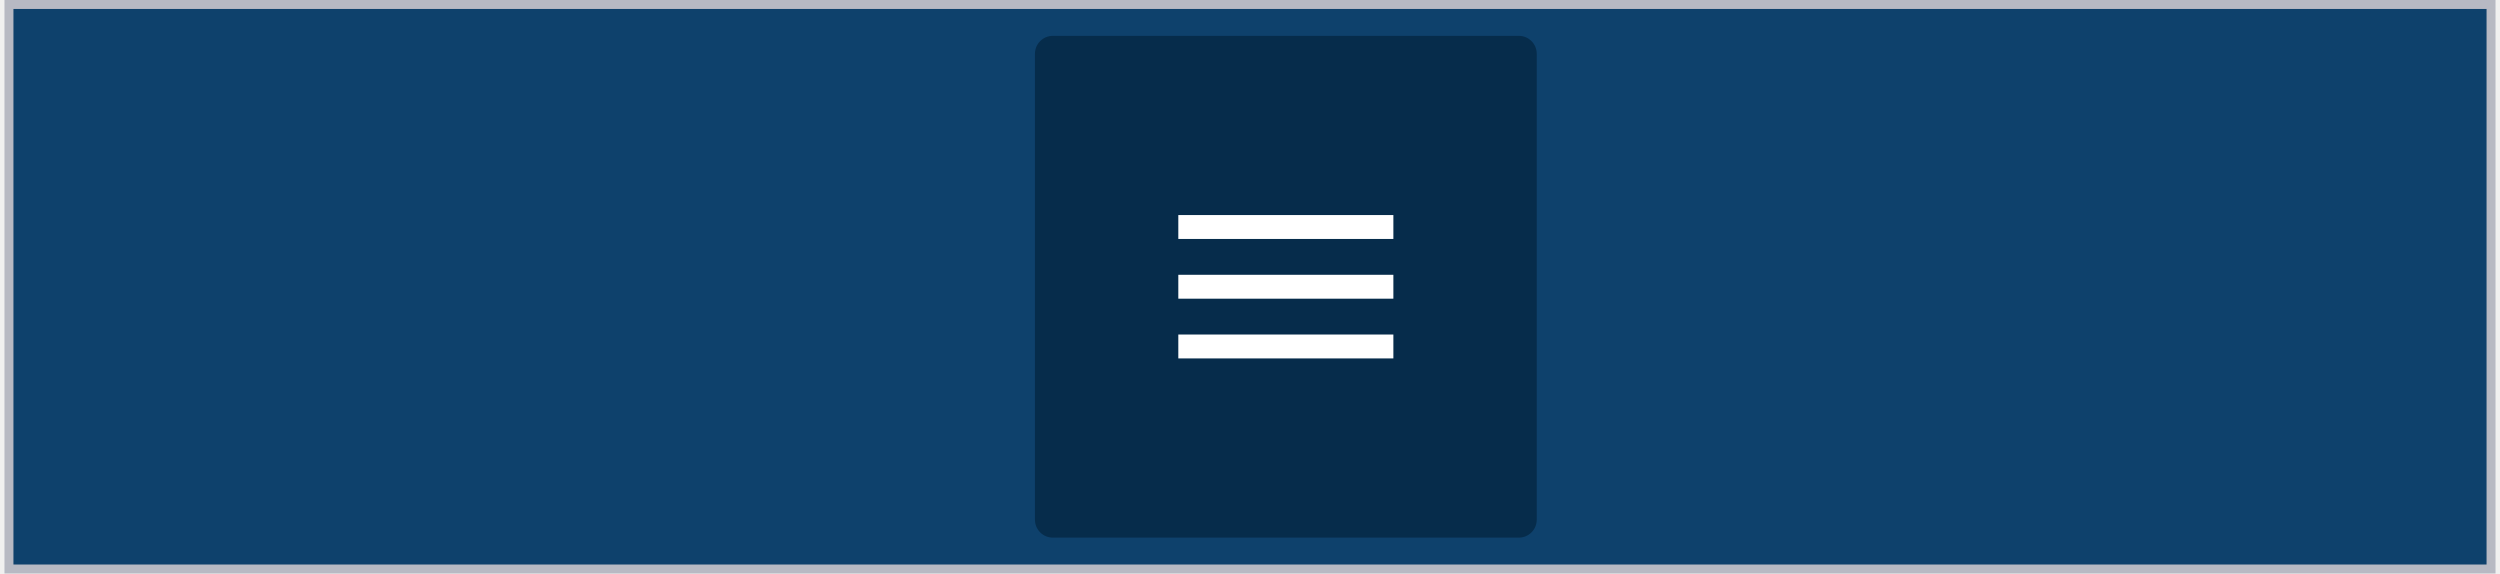
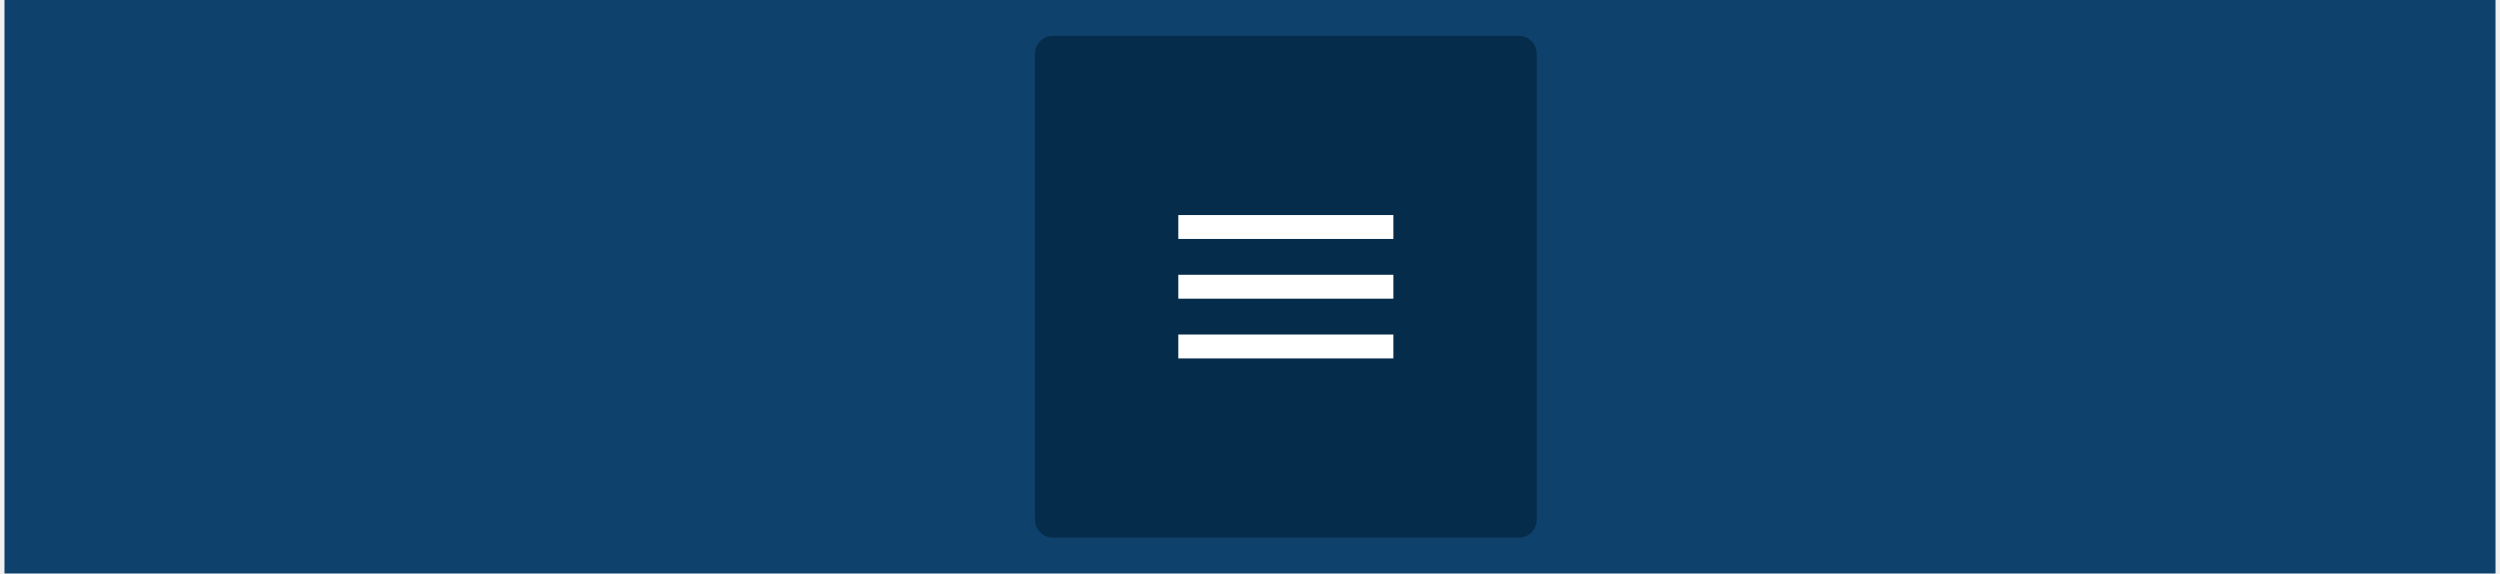
<svg xmlns="http://www.w3.org/2000/svg" width="279" height="64" viewBox="0 0 279 64" fill="none">
-   <rect x="1" y=".5" width="277" height="63" fill="#0E416C" />
+   <rect width="278" height="64" transform="translate(0.5)" fill="#0E416C" />
  <rect x="115.5" y="4" width="56" height="56" rx="4" fill="#0E416C" />
  <rect x="115.5" y="4" width="56" height="56" rx="2" fill="#062C4B" />
-   <path fill-rule="evenodd" clip-rule="evenodd" d="M131.5 26.667V24H155.5V26.667H131.5ZM131.5 33.333H155.5V30.667H131.5V33.333ZM131.5 40H155.5V37.333H131.5V40Z" fill="#fff" />
-   <rect x="1" y=".5" width="277" height="63" stroke="#B7B9C3" />
+   <path fill-rule="evenodd" clip-rule="evenodd" d="M131.5 26.667V24H155.5V26.667H131.5ZM131.5 33.333H155.5V30.667H131.5V33.333ZM131.5 40H155.5V37.333H131.5V40Z" fill="white" />
</svg>
